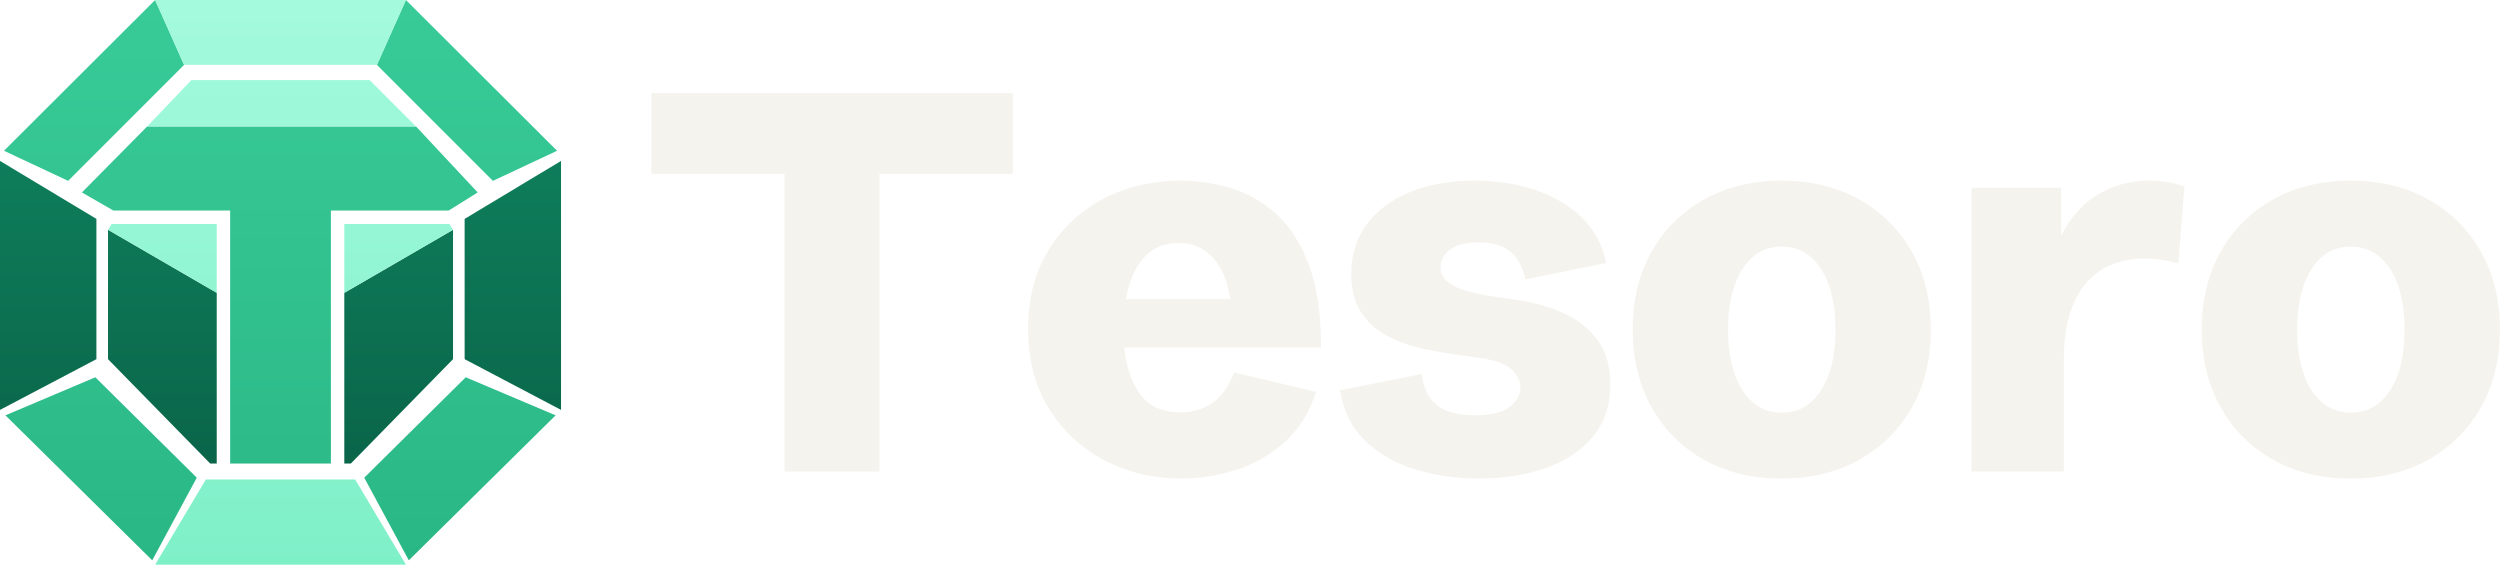
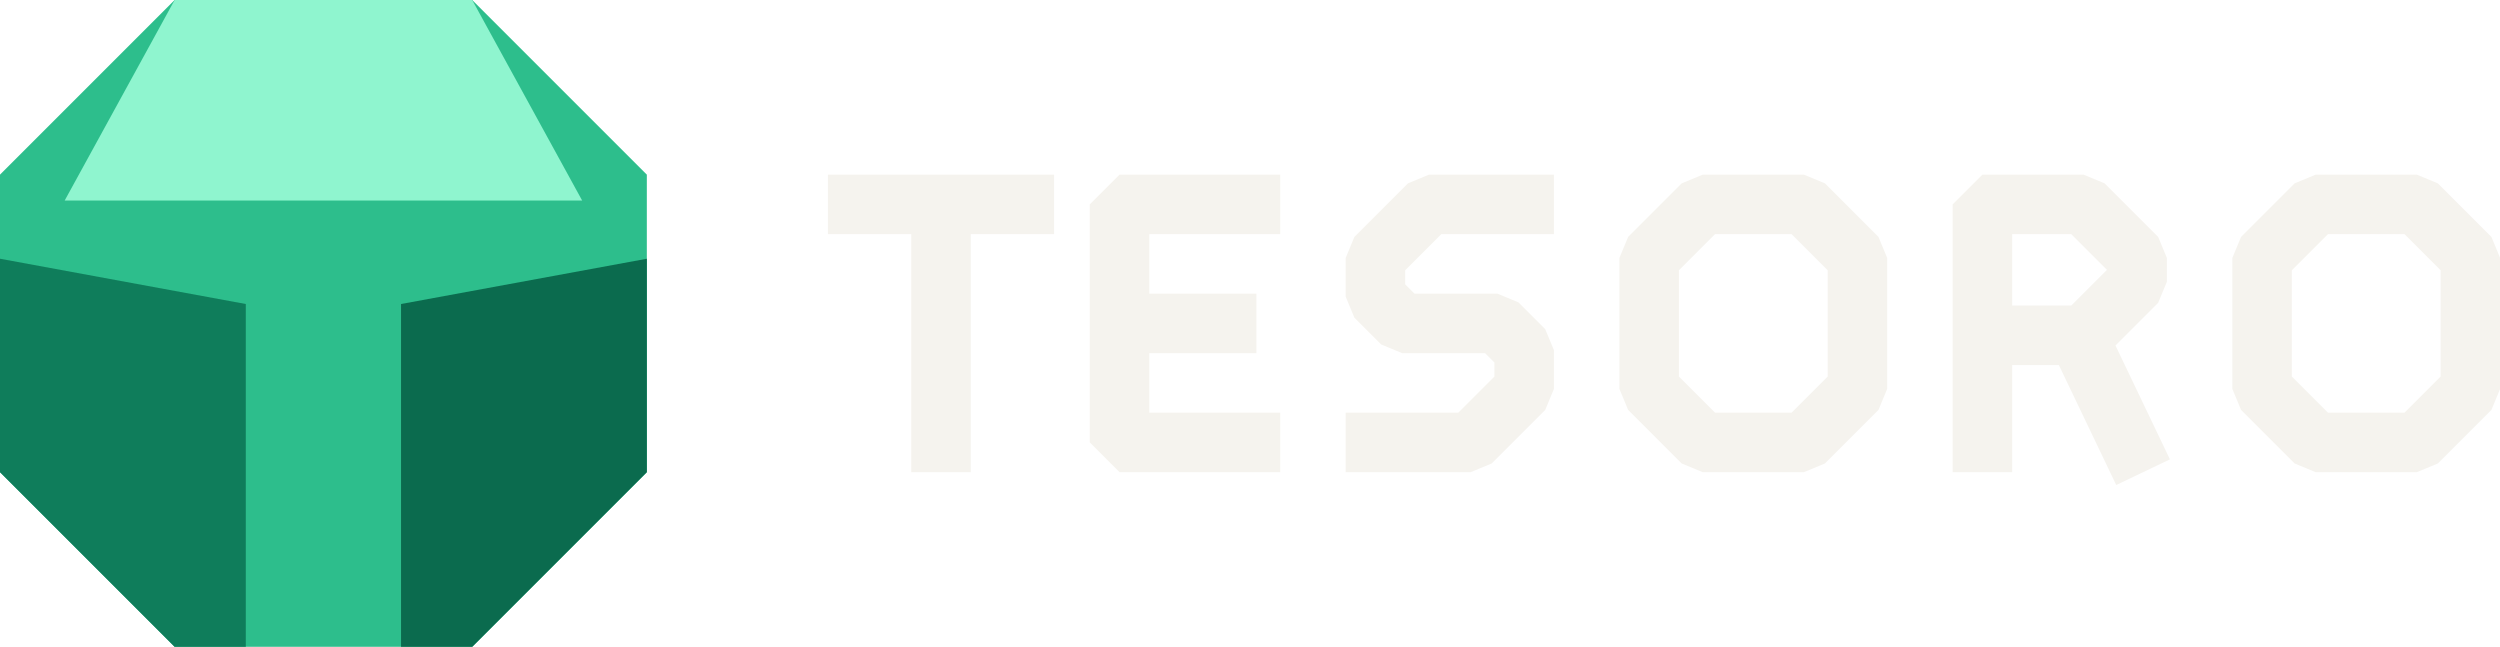
- <svg xmlns="http://www.w3.org/2000/svg" viewBox="0 0 6898 1558" role="img" aria-label="Tesoro">
-   <defs>
-     <linearGradient id="dl" x1="0" y1="0" x2="0" y2="1">
-       <stop offset="0" stop-color="#A4FADD" />
-       <stop offset="1" stop-color="#7EF0C8" />
-     </linearGradient>
-     <linearGradient id="dm" x1="0" y1="0" x2="0" y2="1">
-       <stop offset="0" stop-color="#38CB98" />
-       <stop offset="1" stop-color="#2AB786" />
-     </linearGradient>
-     <linearGradient id="dd" x1="0" y1="0" x2="0" y2="1">
-       <stop offset="0" stop-color="#0E7D5A" />
-       <stop offset="1" stop-color="#0A6549" />
-     </linearGradient>
-   </defs>
-   <path fill="url(#dd)" d="M0 444L266 604L266 991L0 1131ZM1548 1131L1282 991L1282 604L1548 444ZM298 634L598 808L598 1279L580 1279L298 991ZM1250 991L968 1279L950 1279L950 808L1250 634Z" />
-   <path fill="url(#dm)" d="M428 0L508 179L188 499L11 416ZM1537 416L1360 499L1040 179L1120 0ZM263 1041L543 1318L420 1546L15 1146ZM1533 1146L1128 1546L1005 1318L1285 1041ZM406 349L1148 349L1318 531L1238 581L913 581L913 1279L635 1279L635 581L313 581L226 531Z" />
-   <path fill="url(#dl)" d="M428 0L1120 0L1040 179L508 179ZM568 1323L980 1323L1120 1558L428 1558ZM528 221L1020 221L1148 349L406 349ZM308 618L598 618L598 808L298 634ZM1250 634L950 808L950 618L1240 618Z" />
-   <path fill="#F5F3EE" d="M2426.5 1300.9L2164.8 1300.9L2164.8 479.6L1797.3 479.6L1797.3 257.1L2794.7 257.1L2794.7 479.6L2426.5 479.6L2426.5 1300.9M3259.4 1320.5Q3143.5 1320.5 3047.4 1270.1Q2951.4 1219.7 2894.1 1127.3Q2836.8 1034.9 2836.8 908Q2836.8 782.6 2892.6 690.9Q2948.5 599.2 3044.1 548.8Q3139.8 498.5 3259.4 498.5Q3325.4 498.5 3393.2 518Q3461 537.6 3518.2 587.6Q3575.5 637.6 3610.3 727.9Q3645.1 818.1 3645.1 958.8L3102.1 958.8Q3109.4 1029.1 3137.7 1075.5Q3174.6 1137.8 3257.3 1137.8Q3308 1137.8 3345.7 1111.4Q3383.4 1084.9 3405.1 1027.6L3631.3 1081.3Q3603.8 1166.8 3544.7 1219.7Q3485.6 1272.7 3410.2 1296.6Q3334.8 1320.5 3259.4 1320.5M3106.5 825.4L3395 825.4Q3387.7 781.2 3373.2 750.7Q3352.2 708.7 3321.4 689.5Q3290.6 670.3 3252.2 670.3Q3199.3 670.3 3165.6 701.4Q3131.9 732.6 3115.9 786.2Q3110.1 805.1 3106.5 825.4M4079.3 1320.5Q3989.4 1320.5 3907.2 1295.9Q3824.9 1271.2 3768.3 1217.6Q3711.8 1163.9 3697.3 1076.9L3922.8 1032Q3928.6 1087.8 3963.3 1116.8Q3998.1 1145.8 4068.5 1145.8Q4135.9 1145.8 4165.6 1122.6Q4195.3 1099.4 4195.3 1069Q4195.3 1042.1 4170.7 1019.3Q4146 996.5 4080.1 987L4017.7 978.3Q3974.9 972.5 3924.9 961.7Q3874.9 950.8 3830 928Q3785 905.1 3756.8 863.8Q3728.5 822.5 3728.5 755.8Q3728.5 677.5 3770.5 619.9Q3812.6 562.3 3889.4 530.4Q3966.2 498.5 4069.2 498.5Q4158.3 498.5 4234.8 523.8Q4311.3 549.2 4363.9 599.6Q4416.4 650 4431.6 725.4L4209.1 771Q4204 747.1 4191.7 723.5Q4179.4 700 4152.9 684.4Q4126.5 668.8 4079.3 668.8Q4028.6 668.8 4001.8 688Q3974.9 707.2 3974.9 737Q3974.9 762.3 3994.5 777.9Q4014.1 793.5 4046 802.6Q4077.9 811.6 4114.9 817.4L4190.2 828.3Q4252.6 837 4310.6 862.4Q4368.6 887.7 4405.9 935.6Q4443.2 983.4 4443.2 1061Q4443.2 1146.5 4395.4 1204.5Q4347.5 1262.5 4264.9 1291.5Q4182.3 1320.5 4079.3 1320.5M4915.9 1320.5Q4794.1 1320.5 4701.3 1268.3Q4608.5 1216.1 4556.7 1123.3Q4504.9 1030.5 4504.9 909.5Q4504.9 787.7 4556.7 695.3Q4608.5 602.8 4701.3 550.7Q4794.1 498.5 4915.9 498.5Q5037.7 498.5 5130.5 550.7Q5223.3 602.8 5275.5 695.3Q5327.6 787.7 5327.6 909.5Q5327.6 1031.3 5275.5 1123.7Q5223.3 1216.1 5130.1 1268.3Q5037 1320.5 4915.9 1320.5M4916.6 1138.6Q4984.8 1138.6 5024.6 1076.9Q5064.5 1015.3 5064.5 909.5Q5064.5 803.6 5024.6 742Q4984.8 680.4 4915.9 680.4Q4847.8 680.4 4807.9 742Q4768 803.6 4768 909.5Q4768 1015.3 4807.9 1076.9Q4847.8 1138.6 4916.6 1138.6M5694.5 1300.9L5440 1300.9L5440 518L5687.2 518L5687.2 650.7Q5723.5 578.2 5781.5 541.2Q5847.4 498.5 5930.1 498.5Q5953.3 498.5 5977.9 502.1Q6002.6 505.7 6027.2 514.4L6010.5 726.8Q5960.5 713 5915.6 713Q5875 713 5835.8 726.4Q5796.7 739.9 5764.8 771.4Q5732.9 802.9 5713.7 858Q5694.5 913.1 5694.5 996.5L5694.5 1300.9M6486.1 1320.5Q6364.3 1320.5 6271.5 1268.3Q6178.7 1216.1 6126.9 1123.3Q6075.1 1030.5 6075.1 909.5Q6075.1 787.7 6126.9 695.3Q6178.7 602.8 6271.5 550.7Q6364.3 498.5 6486.1 498.5Q6607.9 498.5 6700.7 550.7Q6793.5 602.8 6845.6 695.3Q6897.8 787.7 6897.8 909.5Q6897.8 1031.3 6845.6 1123.7Q6793.5 1216.1 6700.3 1268.3Q6607.2 1320.5 6486.1 1320.5M6486.8 1138.6Q6555 1138.6 6594.8 1076.9Q6634.7 1015.3 6634.7 909.5Q6634.7 803.6 6594.8 742Q6555 680.4 6486.1 680.4Q6418 680.4 6378.1 742Q6338.2 803.6 6338.2 909.5Q6338.2 1015.3 6378.1 1076.9Q6418 1138.6 6486.8 1138.6" />
+ <svg xmlns="http://www.w3.org/2000/svg" viewBox="0 0 3865 1000" role="img" aria-label="Tesoro">
+   <path fill="#2DBE8C" d="M270 0L730 0L1000 270L1000 730L730 1000L270 1000L0 730L0 270Z" />
+   <path fill="#8FF5CF" d="M270 0L730 0L900 310L100 310Z" />
+   <path fill="#0F7D5B" d="M0 400L380 470L380 1000L270 1000L0 730Z" />
+   <path fill="#0B6B4E" d="M1000 400L620 470L620 1000L730 1000L1000 730Z" />
+   <g transform="translate(1280 270) scale(4.6)">
+     <path d="M0 10H76M38 10V100M152 10H98V90H152M98 50H144M244 10H202L184 28V41L193 50H225L234 59V72L216 90H174M294 10H328L346 28V72L328 90H294L276 72V28ZM388 100V10H422L440 28V36L422 54H388M420 54L442 100M500 10H534L552 28V72L534 90H500L482 72V28Z" fill="none" stroke="#F5F3EE" stroke-width="20" stroke-linejoin="bevel" stroke-linecap="butt" />
+   </g>
</svg>
